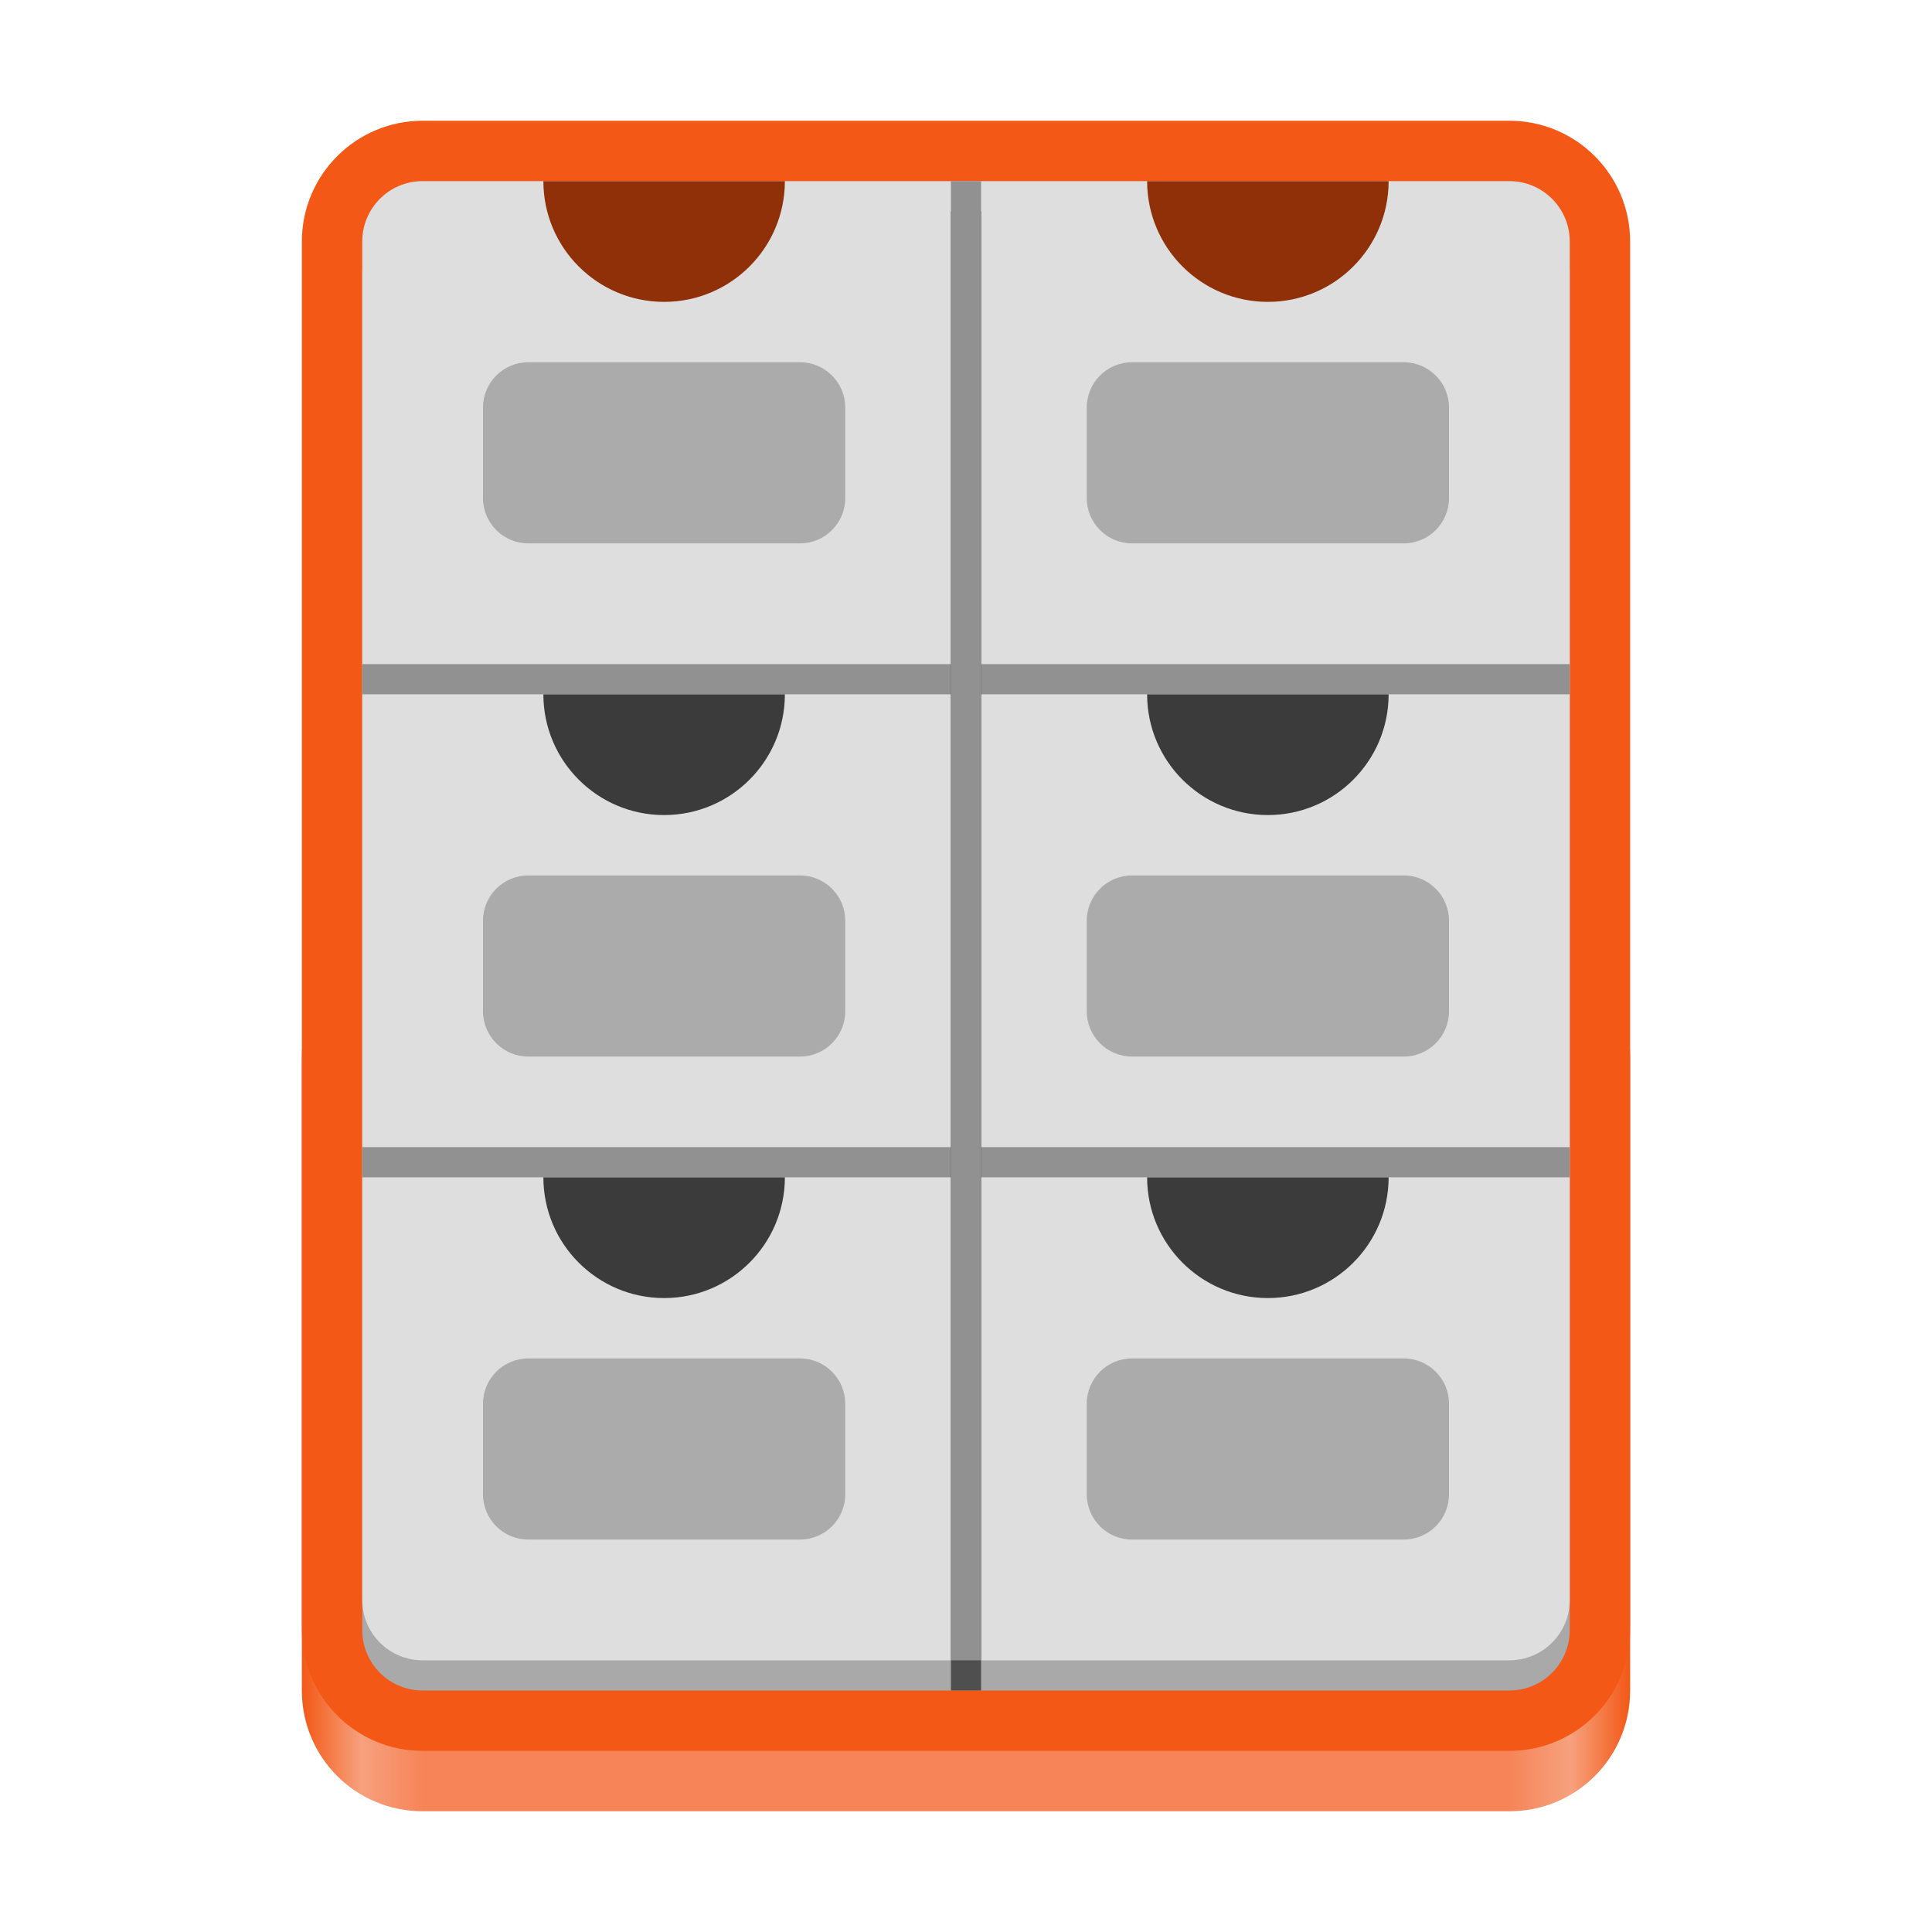
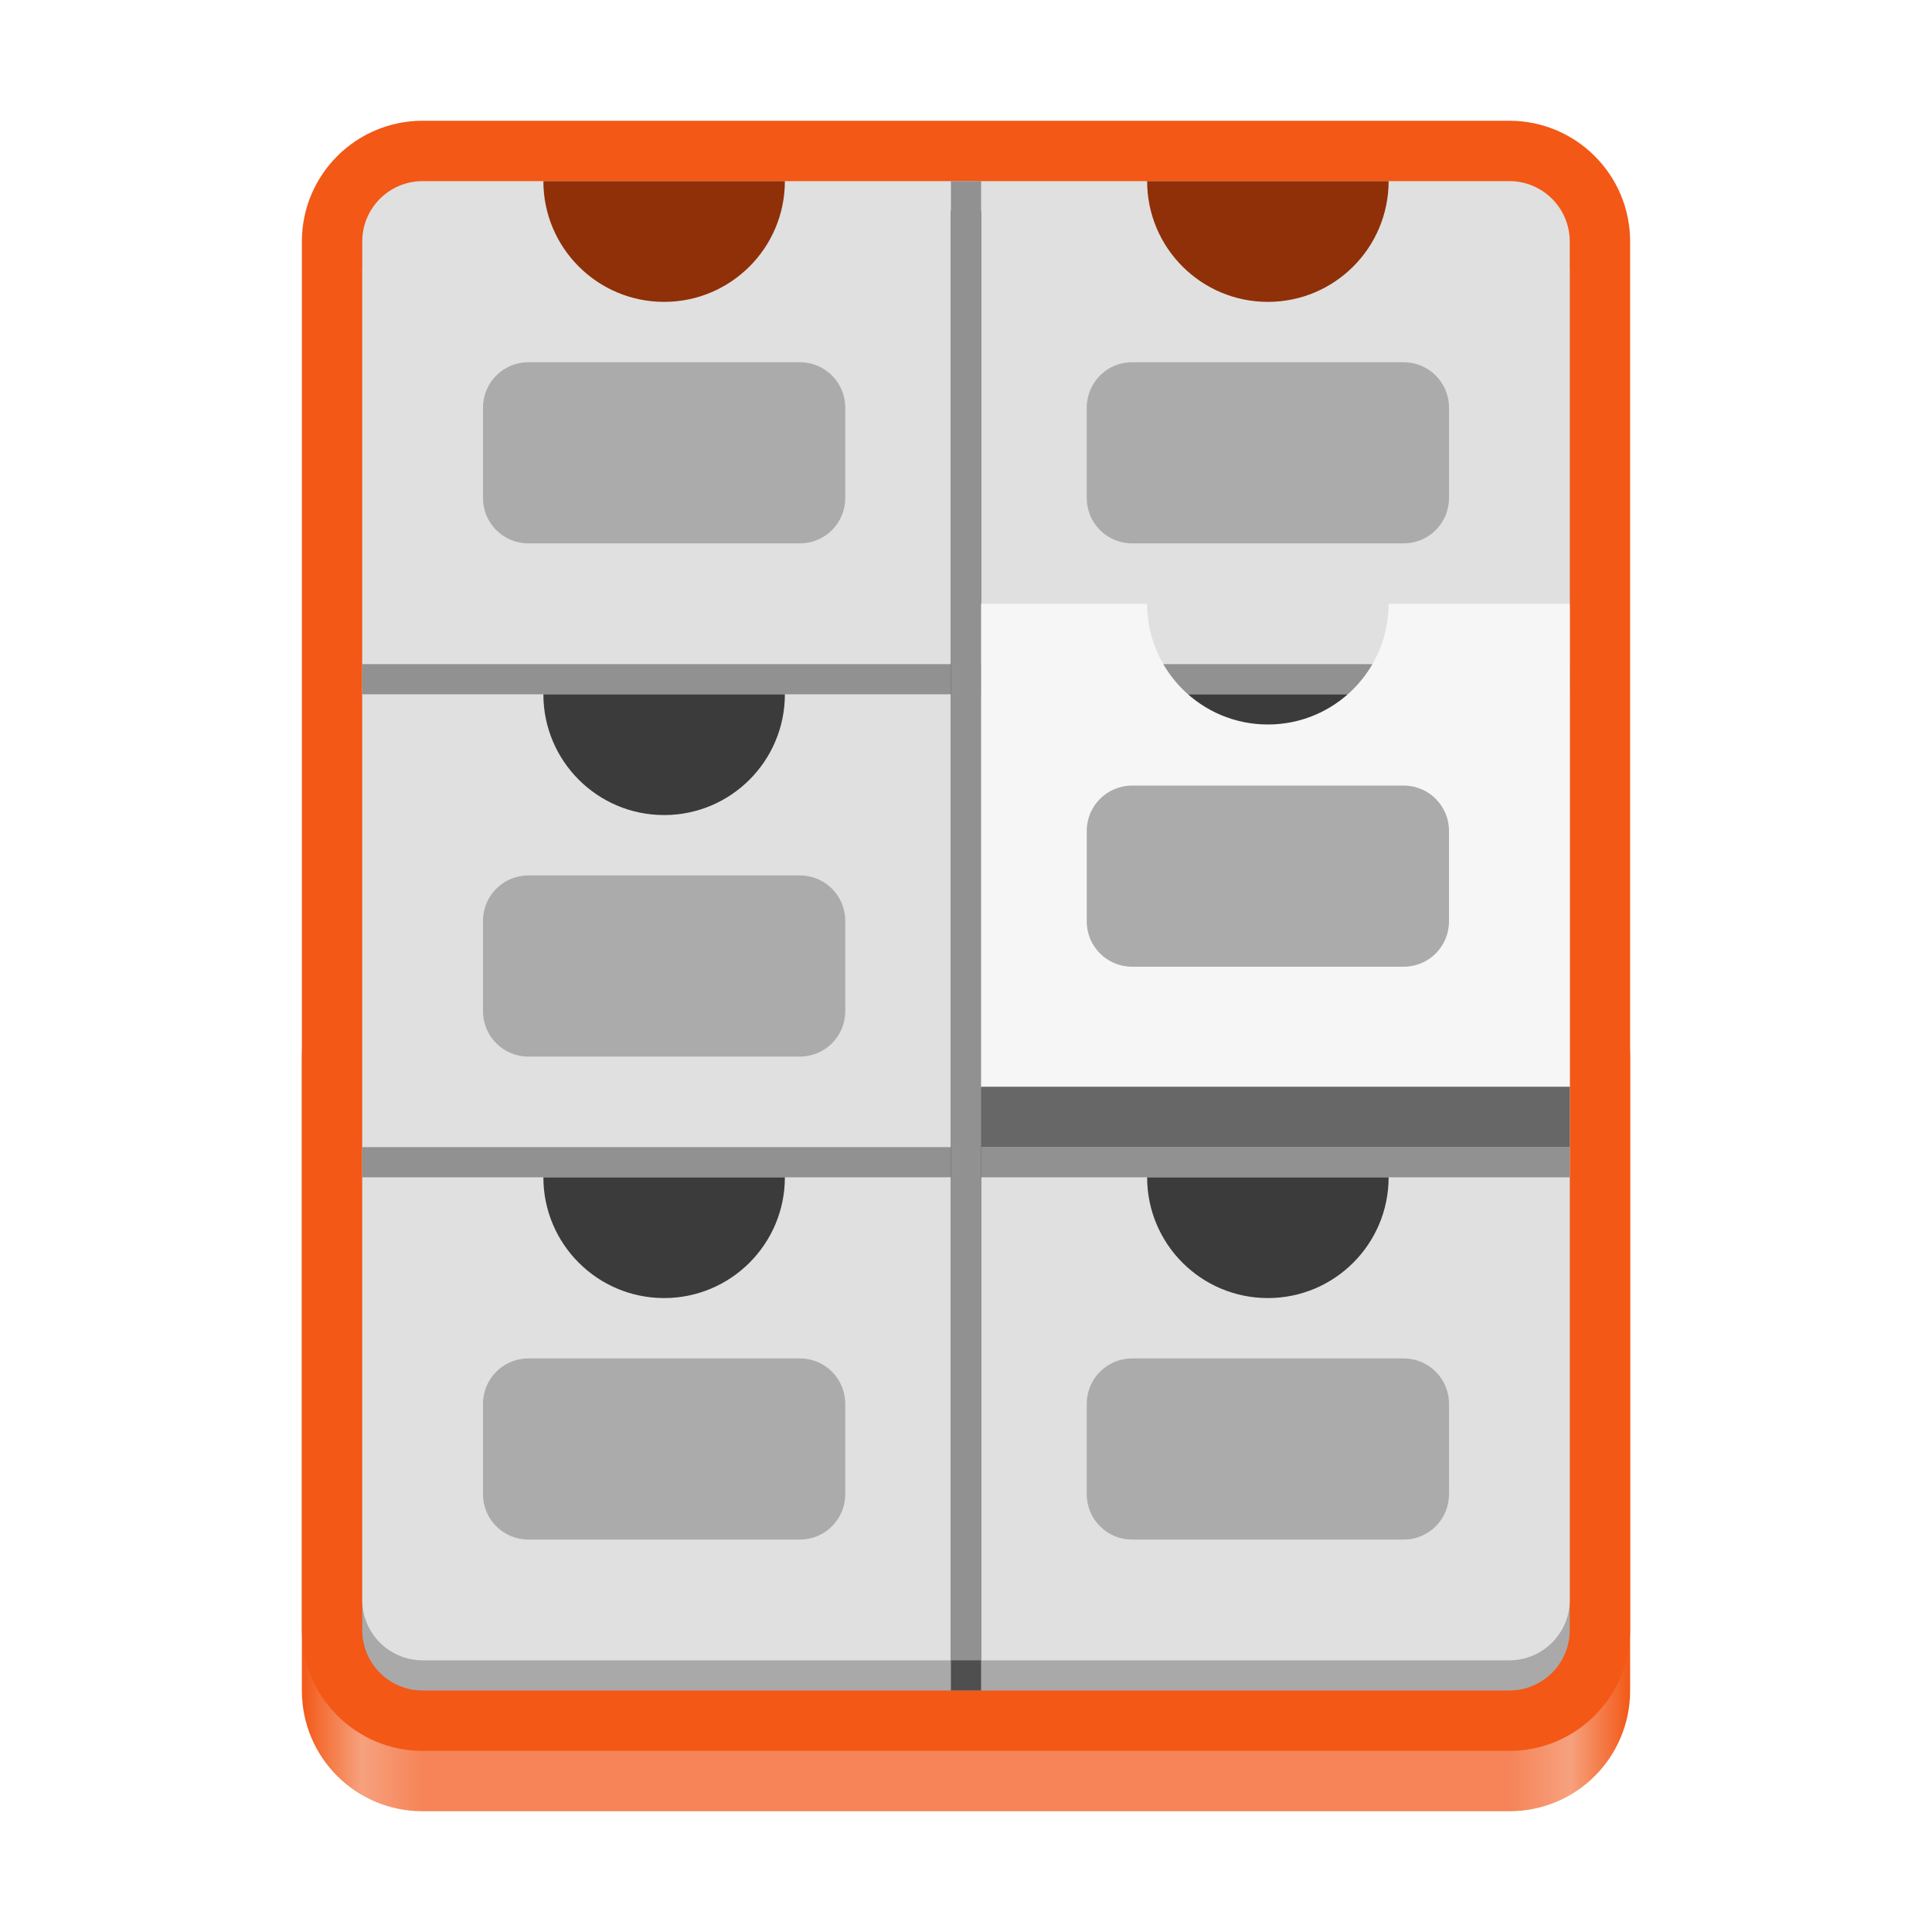
<svg xmlns="http://www.w3.org/2000/svg" height="128px" viewBox="0 0 128 128" width="128px">
  <linearGradient id="a" gradientUnits="userSpaceOnUse" x1="20" x2="108" y1="66" y2="66">
    <stop offset="0" stop-color="#f35816" />
    <stop offset="0.045" stop-color="#f6a17e" />
    <stop offset="0.091" stop-color="#f68458" />
    <stop offset="0.909" stop-color="#f68458" />
    <stop offset="0.955" stop-color="#f6a17e" />
    <stop offset="1" stop-color="#f35816" />
  </linearGradient>
  <path d="m 28 62 c -4.434 0 -8 3.566 -8 8 v 42 c 0 4.434 3.566 8 8 8 h 72 c 4.434 0 8 -3.566 8 -8 v -42 c 0 -4.434 -3.566 -8 -8 -8 z m 0 0" fill="url(#a)" />
  <path d="m 28 8 h 72 c 4.418 0 8 3.582 8 8 v 92 c 0 4.418 -3.582 8 -8 8 h -72 c -4.418 0 -8 -3.582 -8 -8 v -92 c 0 -4.418 3.582 -8 8 -8 z m 0 0" fill="#f35816" />
  <path d="m 28 14 h 72 c 2.207 0 4 1.789 4 4 v 90 c 0 2.211 -1.793 4 -4 4 h -72 c -2.211 0 -4 -1.789 -4 -4 v -90 c 0 -2.211 1.789 -4 4 -4 z m 0 0" fill="#a9a9a9" />
-   <path d="m 28 12 h 72 c 2.207 0 4 1.789 4 4 v 90 c 0 2.211 -1.793 4 -4 4 h -72 c -2.211 0 -4 -1.789 -4 -4 v -90 c 0 -2.211 1.789 -4 4 -4 z m 0 0" fill="#dedede" />
+   <path d="m 28 12 h 72 c 2.207 0 4 1.789 4 4 v 90 c 0 2.211 -1.793 4 -4 4 h -72 c -2.211 0 -4 -1.789 -4 -4 v -90 c 0 -2.211 1.789 -4 4 -4 z m 0 0" fill="#e0e0e0" />
  <path d="m 24 44 h 80 v 2 h -80 z m 0 0" fill="#919191" />
  <path d="m 24 76 h 80 v 2 h -80 z m 0 0" fill="#919191" />
  <path d="m 65 14 v 98 h -2 v -98 z m 0 0" fill="#4f4f4f" />
  <path d="m 65 12 v 98 h -2 v -98 z m 0 0" fill="#919191" />
  <path d="m 36 12 c 0 4.418 3.582 8 8 8 s 8 -3.582 8 -8 z m 0 0" fill="#8f3008" />
  <path d="m 36 46 c 0 4.418 3.582 8 8 8 s 8 -3.582 8 -8 z m 0 0" fill="#3b3b3b" />
  <path d="m 36 78 c 0 4.418 3.582 8 8 8 s 8 -3.582 8 -8 z m 0 0" fill="#3b3b3b" />
  <path d="m 76 12 c 0 4.418 3.582 8 8 8 s 8 -3.582 8 -8 z m 0 0" fill="#8f3008" />
  <path d="m 76 46 c 0 4.418 3.582 8 8 8 s 8 -3.582 8 -8 z m 0 0" fill="#3b3b3b" />
  <path d="m 76 78 c 0 4.418 3.582 8 8 8 s 8 -3.582 8 -8 z m 0 0" fill="#3b3b3b" />
  <g fill="#ababab">
    <path d="m 35 24 h 18 c 1.656 0 3 1.344 3 3 v 6 c 0 1.656 -1.344 3 -3 3 h -18 c -1.656 0 -3 -1.344 -3 -3 v -6 c 0 -1.656 1.344 -3 3 -3 z m 0 0" />
    <path d="m 35 58 h 18 c 1.656 0 3 1.344 3 3 v 6 c 0 1.656 -1.344 3 -3 3 h -18 c -1.656 0 -3 -1.344 -3 -3 v -6 c 0 -1.656 1.344 -3 3 -3 z m 0 0" />
    <path d="m 35 90 h 18 c 1.656 0 3 1.344 3 3 v 6 c 0 1.656 -1.344 3 -3 3 h -18 c -1.656 0 -3 -1.344 -3 -3 v -6 c 0 -1.656 1.344 -3 3 -3 z m 0 0" />
    <path d="m 75 24 h 18 c 1.656 0 3 1.344 3 3 v 6 c 0 1.656 -1.344 3 -3 3 h -18 c -1.656 0 -3 -1.344 -3 -3 v -6 c 0 -1.656 1.344 -3 3 -3 z m 0 0" />
    <path d="m 75 58 h 18 c 1.656 0 3 1.344 3 3 v 6 c 0 1.656 -1.344 3 -3 3 h -18 c -1.656 0 -3 -1.344 -3 -3 v -6 c 0 -1.656 1.344 -3 3 -3 z m 0 0" />
    <path d="m 75 90 h 18 c 1.656 0 3 1.344 3 3 v 6 c 0 1.656 -1.344 3 -3 3 h -18 c -1.656 0 -3 -1.344 -3 -3 v -6 c 0 -1.656 1.344 -3 3 -3 z m 0 0" />
  </g>
+   <path d="m 65 40 v 32.047 c 0.164 -0.02 0.328 -0.047 0.5 -0.047 h 38.5 v -32 s -7.062 0 -12 0 c 0 4.418 -3.582 8 -8 8 s -8 -3.582 -8 -8 z m 0 0" fill="#f6f6f6" />
+   <path d="m 65 72 h 39 v 4 h -39 z m 0 0" fill="#676767" />
+   <path d="m 75 52.047 h 18 c 1.656 0 3 1.344 3 3 v 6 c 0 1.66 -1.344 3 -3 3 h -18 c -1.656 0 -3 -1.34 -3 -3 v -6 c 0 -1.656 1.344 -3 3 -3 z m 0 0" fill="#ababab" />
</svg>
